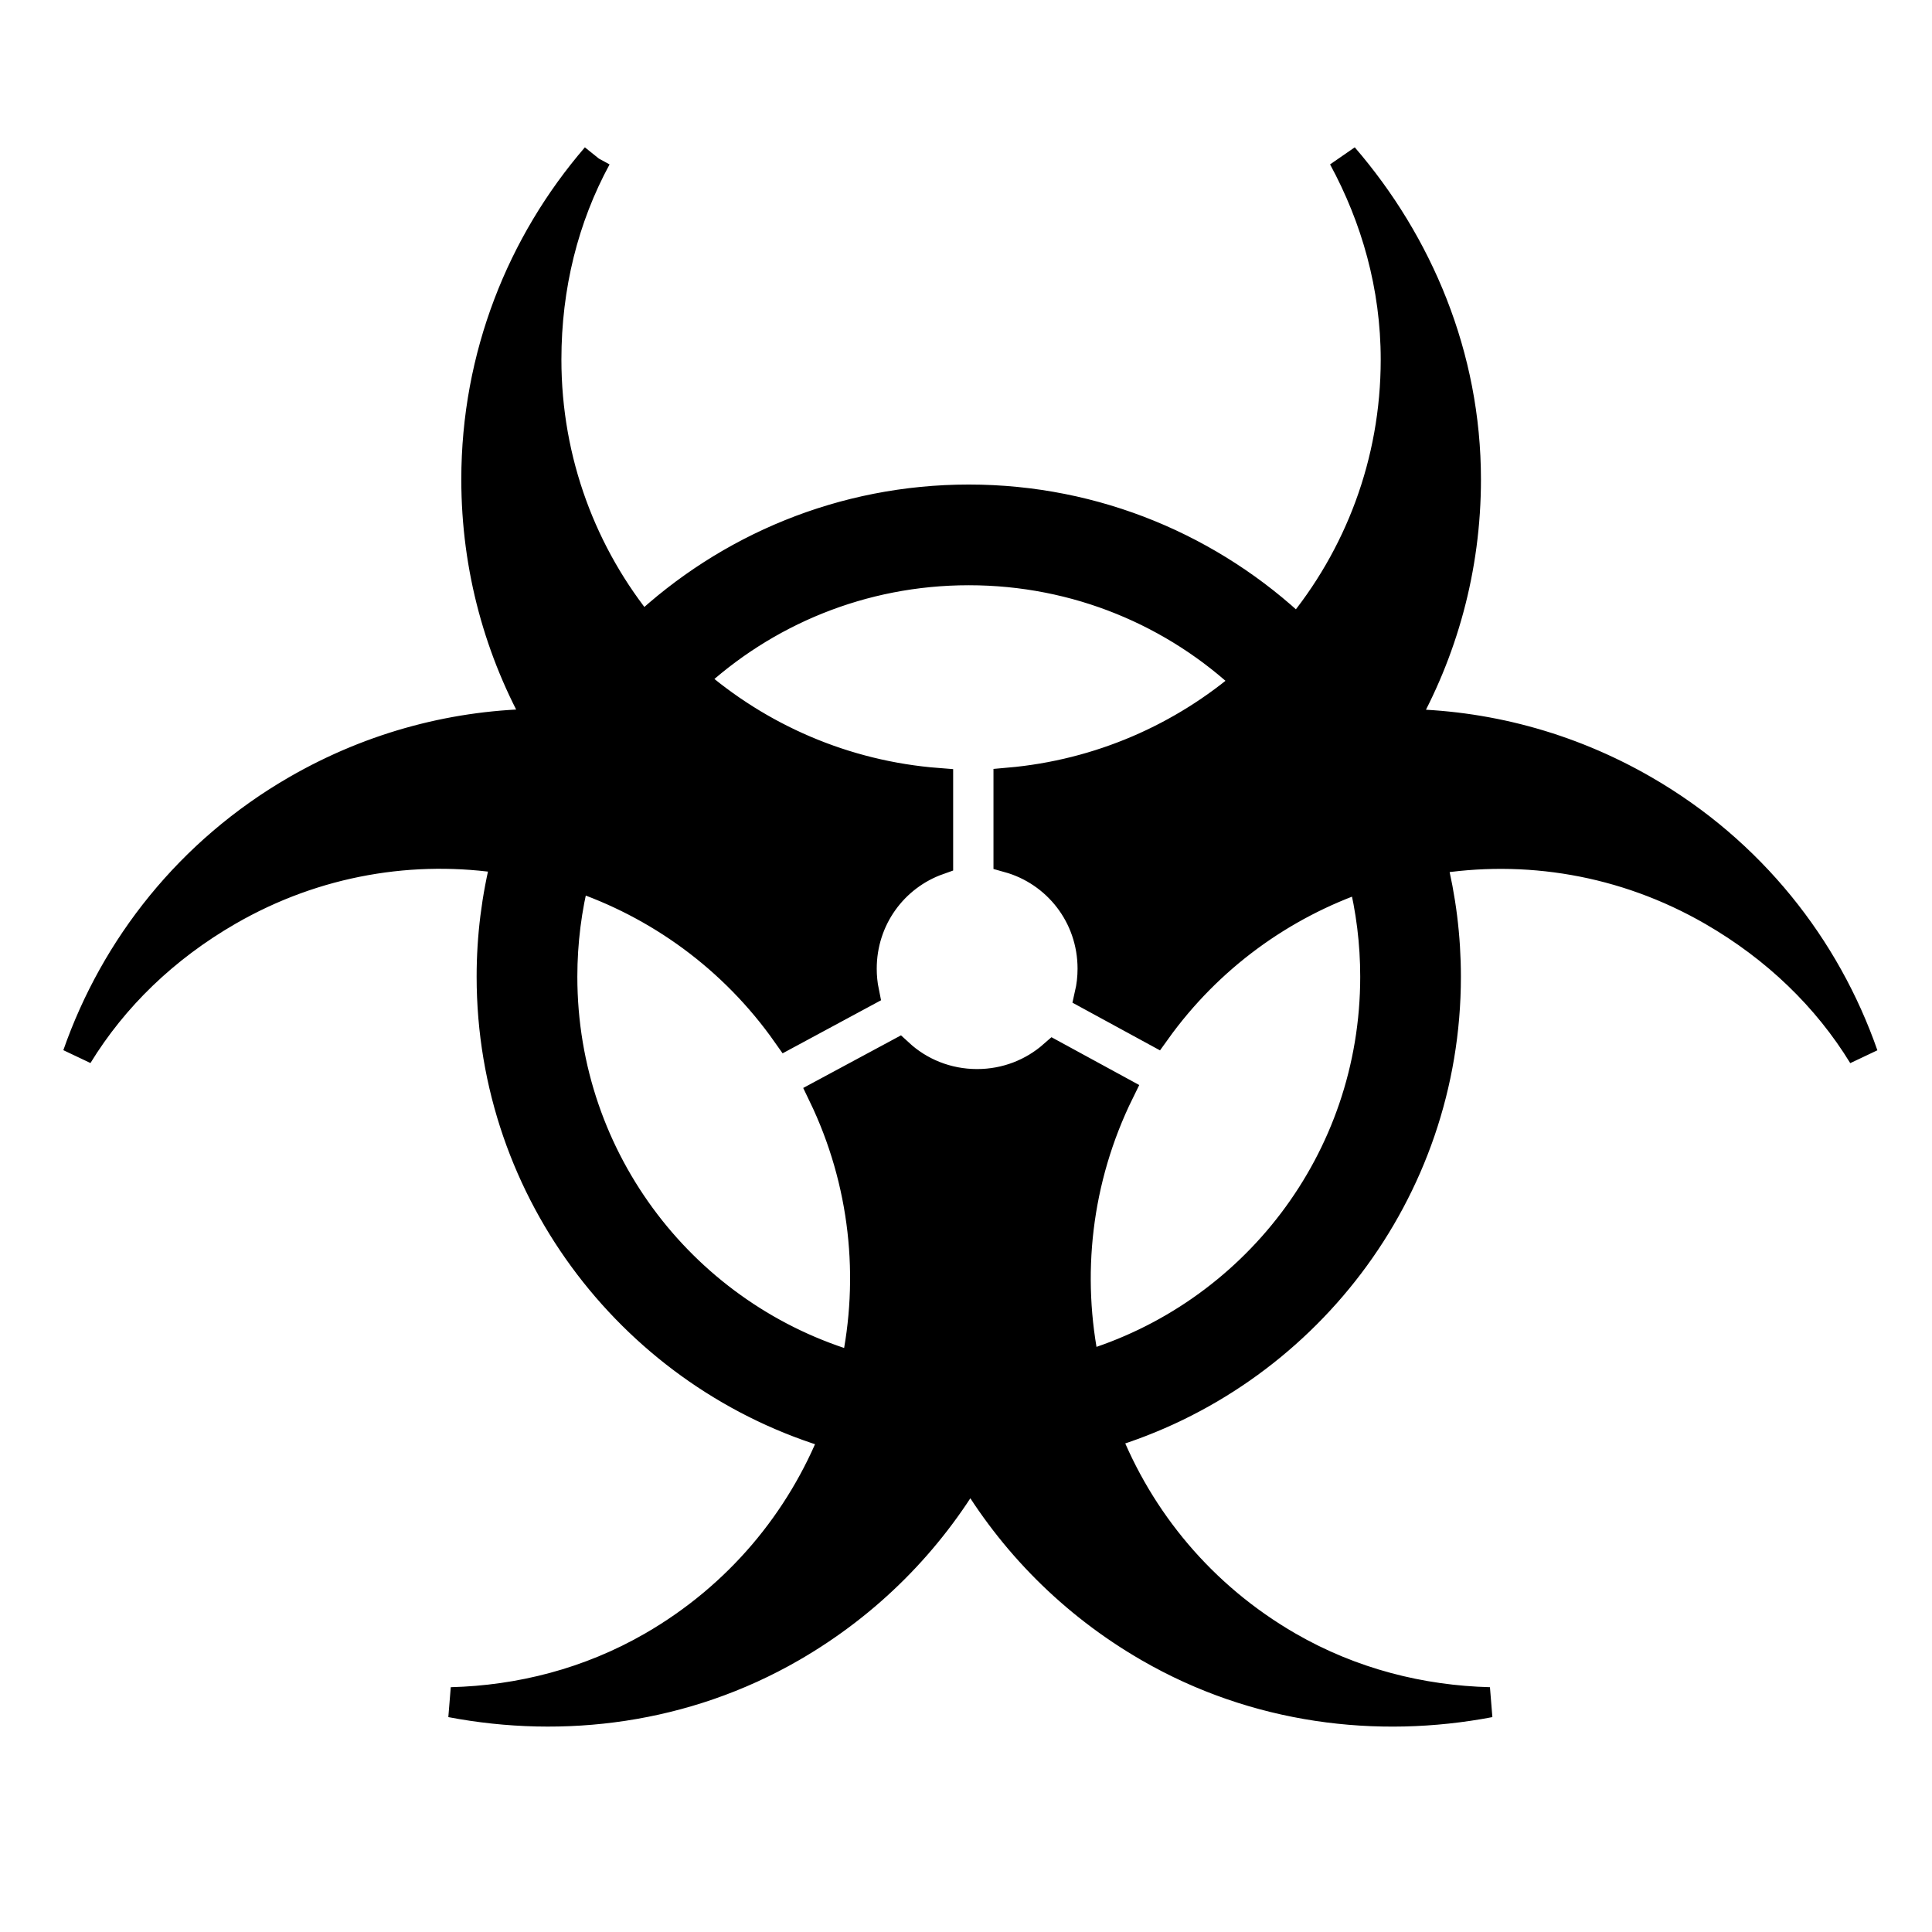
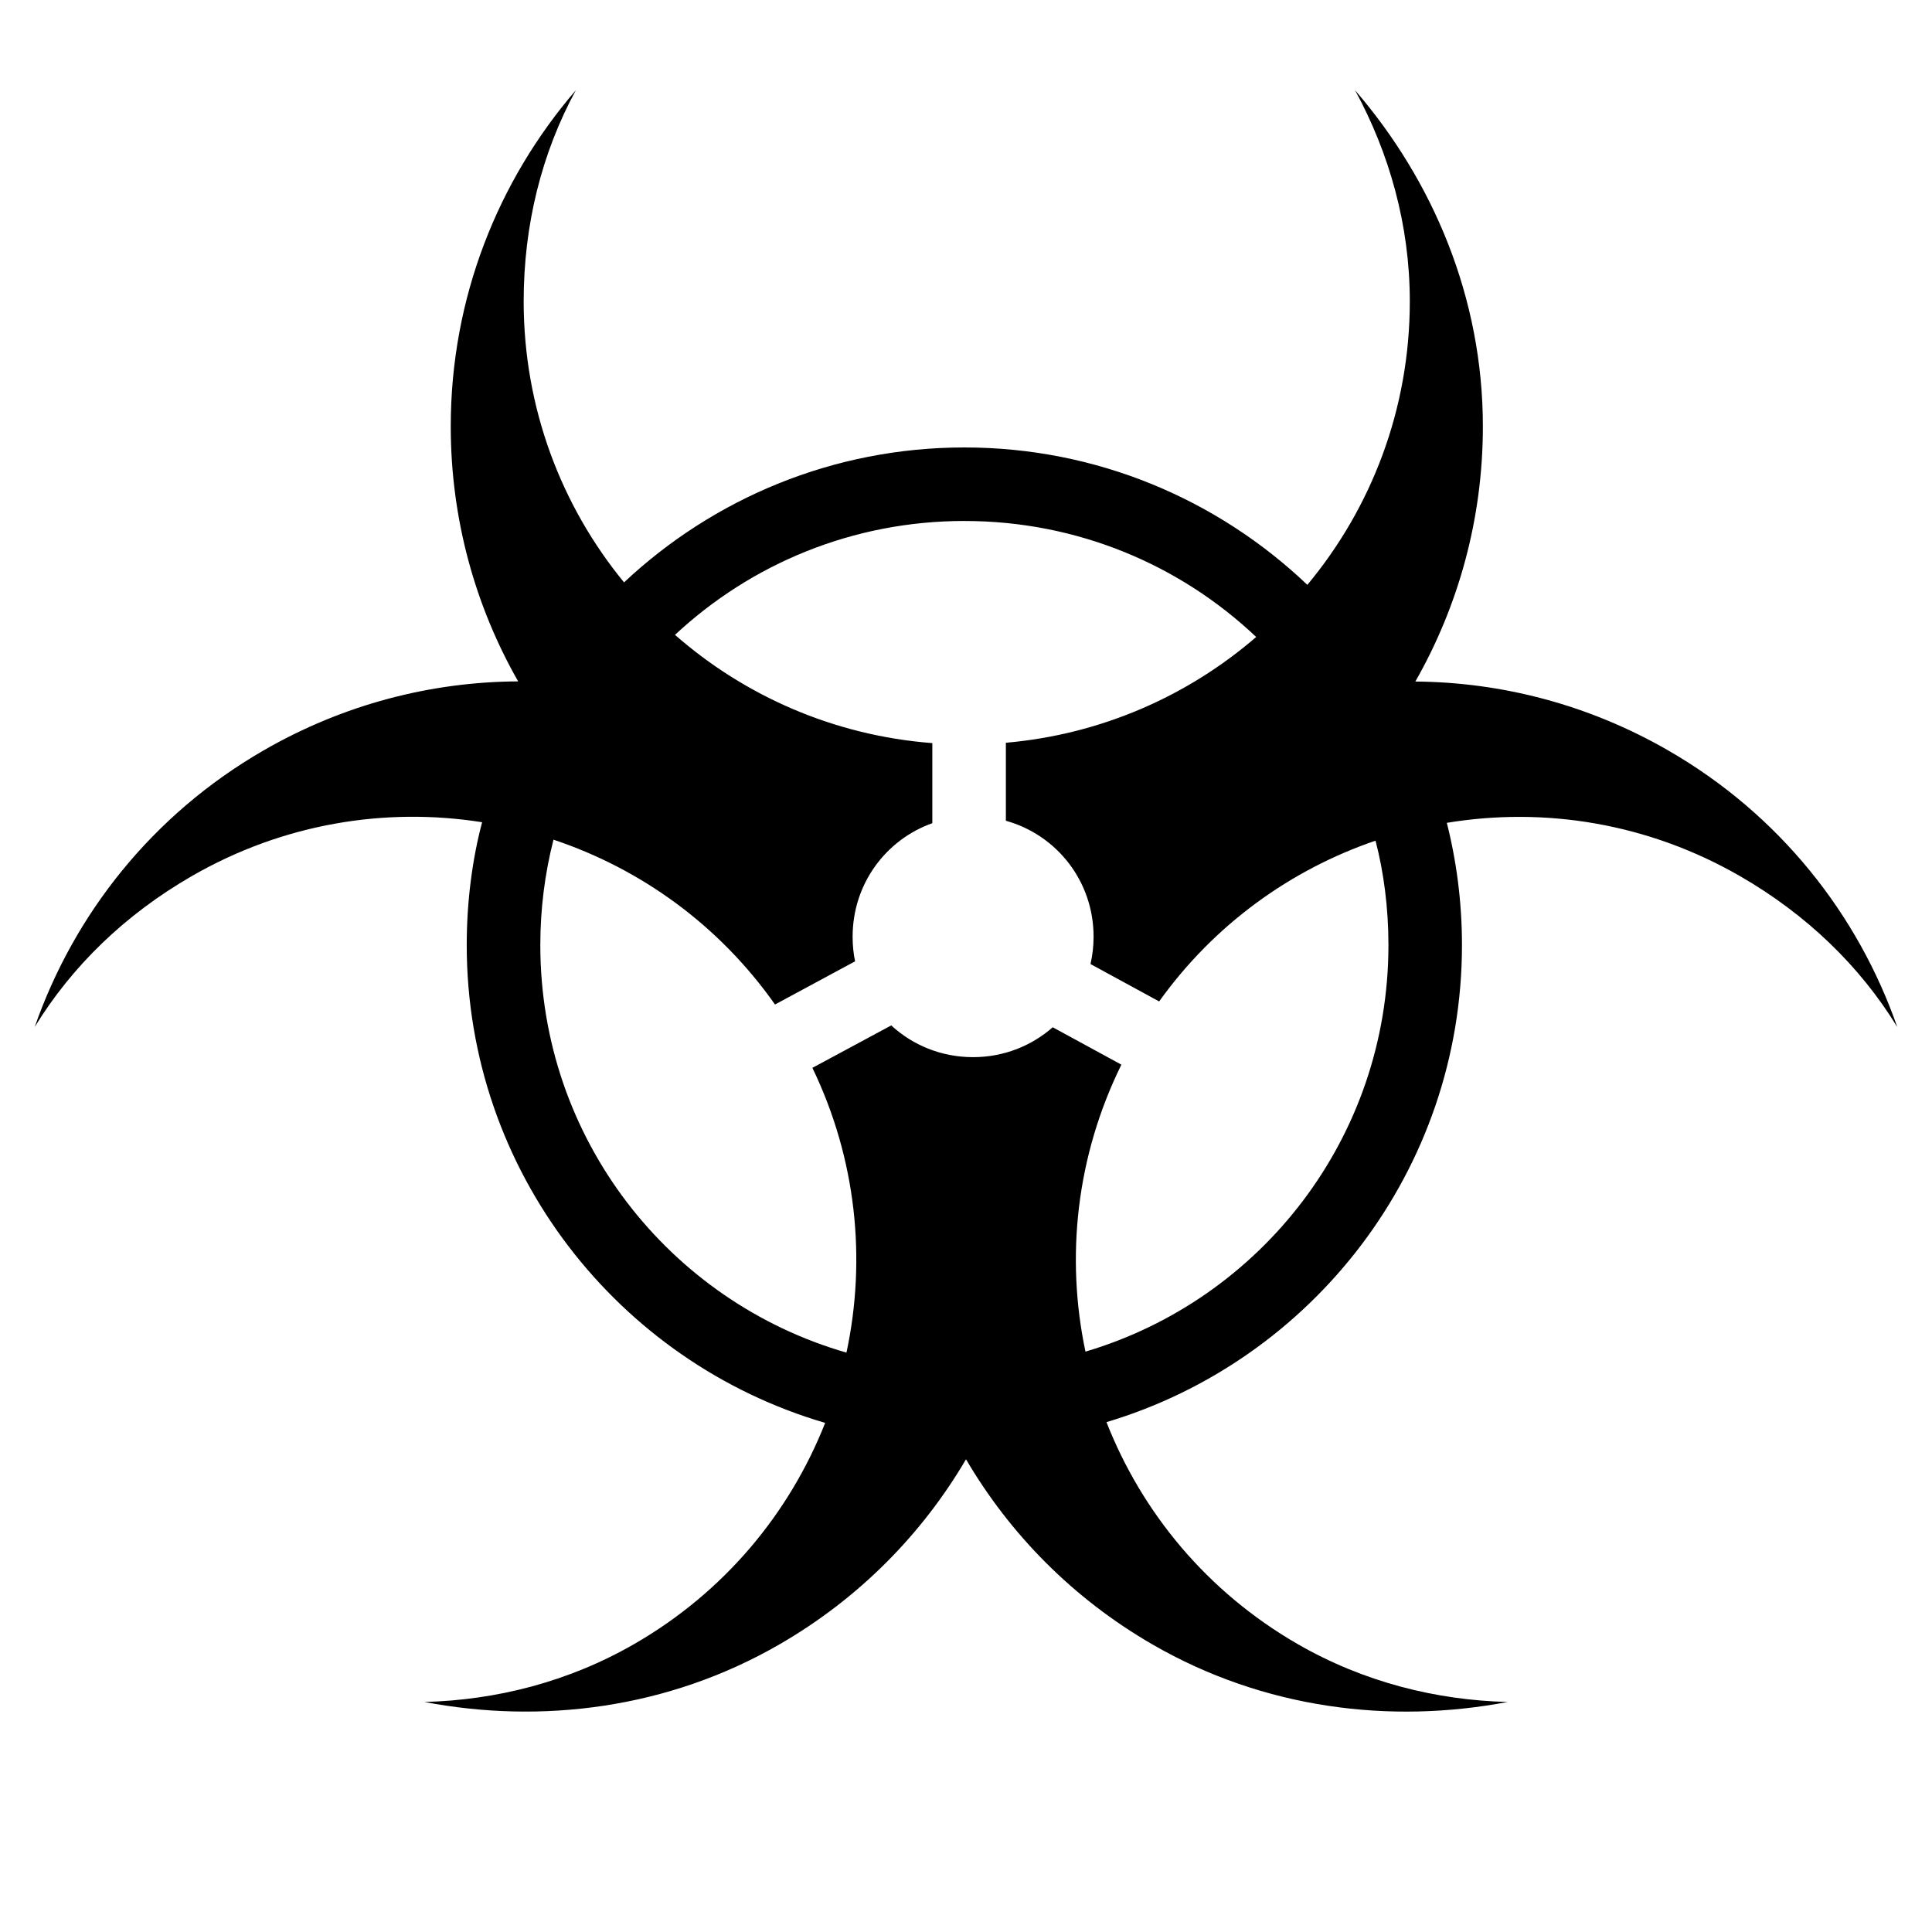
- <svg xmlns="http://www.w3.org/2000/svg" style="height: 512px; width: 512px;" viewBox="0 0 512 512">
-   <g class="" style="" transform="translate(0,0)">
-     <path d="M158.03 41.656c-19.755 22.934-31.78 52.76-31.78 85.406 0 23.544 6.228 45.667 17.125 64.782-22.02.108-44.312 5.78-64.72 17.562-28.266 16.32-48.113 41.64-58.093 70.22 9.484-15.492 23.012-28.562 39.844-38.282 23.238-13.417 49.246-17.604 73.813-13.72a126.215 126.215 0 0 0-3.907 31.22c0 57.436 38.516 106.03 91.062 121.375-9.005 22.822-25.49 42.892-48.406 56.124-16.838 9.722-35.253 14.313-53.407 14.78 29.763 5.674 61.89 1.723 90.187-14.624 20.317-11.732 36.307-28.117 47.406-47.03 11.1 18.922 27.08 35.325 47.406 47.06 28.296 16.35 60.422 20.268 90.188 14.595-18.163-.466-36.574-5.03-53.406-14.75-22.99-13.275-39.514-33.43-48.5-56.344 52.175-15.572 90.312-64.01 90.312-121.186a126.33 126.33 0 0 0-3.875-31.063c24.812-4.113 51.127.025 74.626 13.595 16.832 9.725 30.362 22.788 39.844 38.28-9.978-28.58-29.826-53.896-58.094-70.217-20.29-11.718-42.444-17.393-64.344-17.563 10.906-19.12 17.157-41.258 17.157-64.813 0-32.68-12.678-62.462-32.47-85.406 8.668 15.962 13.906 34.184 13.906 53.625 0 27.412-9.775 52.516-26.03 72.032-22.69-21.61-53.39-34.906-87.126-34.906-33.412 0-63.84 13.036-86.47 34.28-15.94-19.424-25.5-44.29-25.5-71.405 0-19.44 4.58-37.662 13.25-53.624zm98.72 109.438c28.748 0 54.833 11.19 74.125 29.47-17.373 14.994-39.375 24.76-63.594 26.874v19.812c12.912 3.6 22.283 15.35 22.283 29.47 0 2.39-.272 4.708-.782 6.936l17.44 9.5c14.018-19.577 33.415-33.477 54.967-40.844a108.363 108.363 0 0 1 3.282 26.532c0 48.918-32.41 90.075-76.97 103.28-5.058-23.923-2.37-49.563 9.125-72.905l-17.438-9.5c-5.385 4.726-12.45 7.592-20.25 7.592-8.056 0-15.342-3.05-20.78-8.062l-20.032 10.78c11.2 23.207 13.728 48.628 8.656 72.345-44.973-12.95-77.78-54.324-77.78-103.53 0-9.25 1.163-18.223 3.344-26.783 22.14 7.39 42.055 21.663 56.28 41.875l20.345-10.968a31.05 31.05 0 0 1-.626-6.25c0-13.38 8.396-24.635 20.25-28.845V207.53c-24.962-1.917-47.63-11.958-65.375-27.5 19.238-17.95 45.074-28.936 73.53-28.936z" fill="#000000" fill-opacity="1" stroke="#000000" stroke-opacity="1" stroke-width="8" />
+ <svg xmlns="http://www.w3.org/2000/svg" version="1.1" viewBox="0 -64 1024 1024" width="512" height="512" id="svg23">
+   <defs id="defs27" />
+   <g transform="matrix(1,0,0,-1,0,925.5)" id="g21">
+     <path fill="currentColor" d="M305.207 941.682c-41.215-47.846-66.302-110.071-66.302-178.179 0-49.119 12.993-95.273 35.727-135.152-45.94-0.226-92.446-12.058-135.022-36.639-58.97-34.047-100.376-86.872-121.198-146.498 19.787 32.32 48.009 59.588 83.124 79.866 48.48 27.992 102.739 36.726 153.993 28.623-5.179-19.513-8.151-41.914-8.151-65.011 0-0.043 0-0.087 0-0.132v0.006c0-119.826 80.354-221.206 189.979-253.22-18.786-47.613-53.179-89.484-100.988-117.089-35.128-20.282-73.547-29.86-111.421-30.835 62.093-11.838 129.118-3.594 188.153 30.509 42.387 24.475 75.746 58.659 98.902 98.116 23.158-39.476 56.495-73.697 98.902-98.179 59.033-34.11 126.056-42.285 188.155-30.449-37.894 0.972-76.302 10.495-111.419 30.772-47.963 27.694-82.436 69.744-101.183 117.548 108.85 32.487 188.414 133.542 188.414 252.825 0 0.009 0 0.019 0 0.028 0 23.012-2.95 45.332-8.489 66.608l0.404-1.832c51.764 8.58 106.664-0.052 155.688-28.363 35.115-20.288 63.344-47.542 83.124-79.862-20.816 59.625-62.225 112.442-121.2 146.491-42.33 24.447-88.548 36.285-134.238 36.641 22.752 39.889 35.795 86.074 35.795 135.217 0 68.18-26.45 130.312-67.741 178.179 18.083-33.301 29.012-71.316 29.012-111.875 0-57.188-20.393-109.561-54.305-150.277-47.338 45.085-111.385 72.822-181.767 72.822-69.706 0-133.186-27.197-180.398-71.517-33.255 40.524-53.2 92.401-53.2 148.97 0 40.557 9.555 78.572 27.642 111.873zM511.164 713.367c59.975 0 114.395-23.344 154.644-61.481-36.244-31.282-82.147-51.655-132.674-56.066v-41.332c26.937-7.51 46.488-32.024 46.488-61.481 0-4.986-0.567-9.822-1.632-14.471l36.385-19.819c29.246 40.843 69.712 69.842 114.675 85.212 4.35-16.574 6.848-35.606 6.848-55.217 0-0.048 0-0.093 0-0.141v0.006c0-102.056-67.615-187.919-160.578-215.468-10.553 49.91-4.945 103.401 19.038 152.098l-36.381 19.819c-11.235-9.859-25.973-15.839-42.246-15.839-16.807 0-32.007 6.364-43.353 16.82l-41.792-22.489c23.366-48.417 28.641-101.45 18.059-150.93-93.825 27.017-162.269 113.334-162.269 215.991 0 19.298 2.427 38.017 6.976 55.877 46.19-15.418 87.738-45.195 117.414-87.362l42.445 22.882c-0.831 3.892-1.307 8.361-1.307 12.943 0 0.033 0 0.069 0 0.102v-0.006c0 27.914 17.516 51.395 42.246 60.179v42.441c-52.076 4-99.368 24.948-136.39 57.372 40.136 37.449 94.035 60.368 153.402 60.368z" />
  </g>
</svg>
